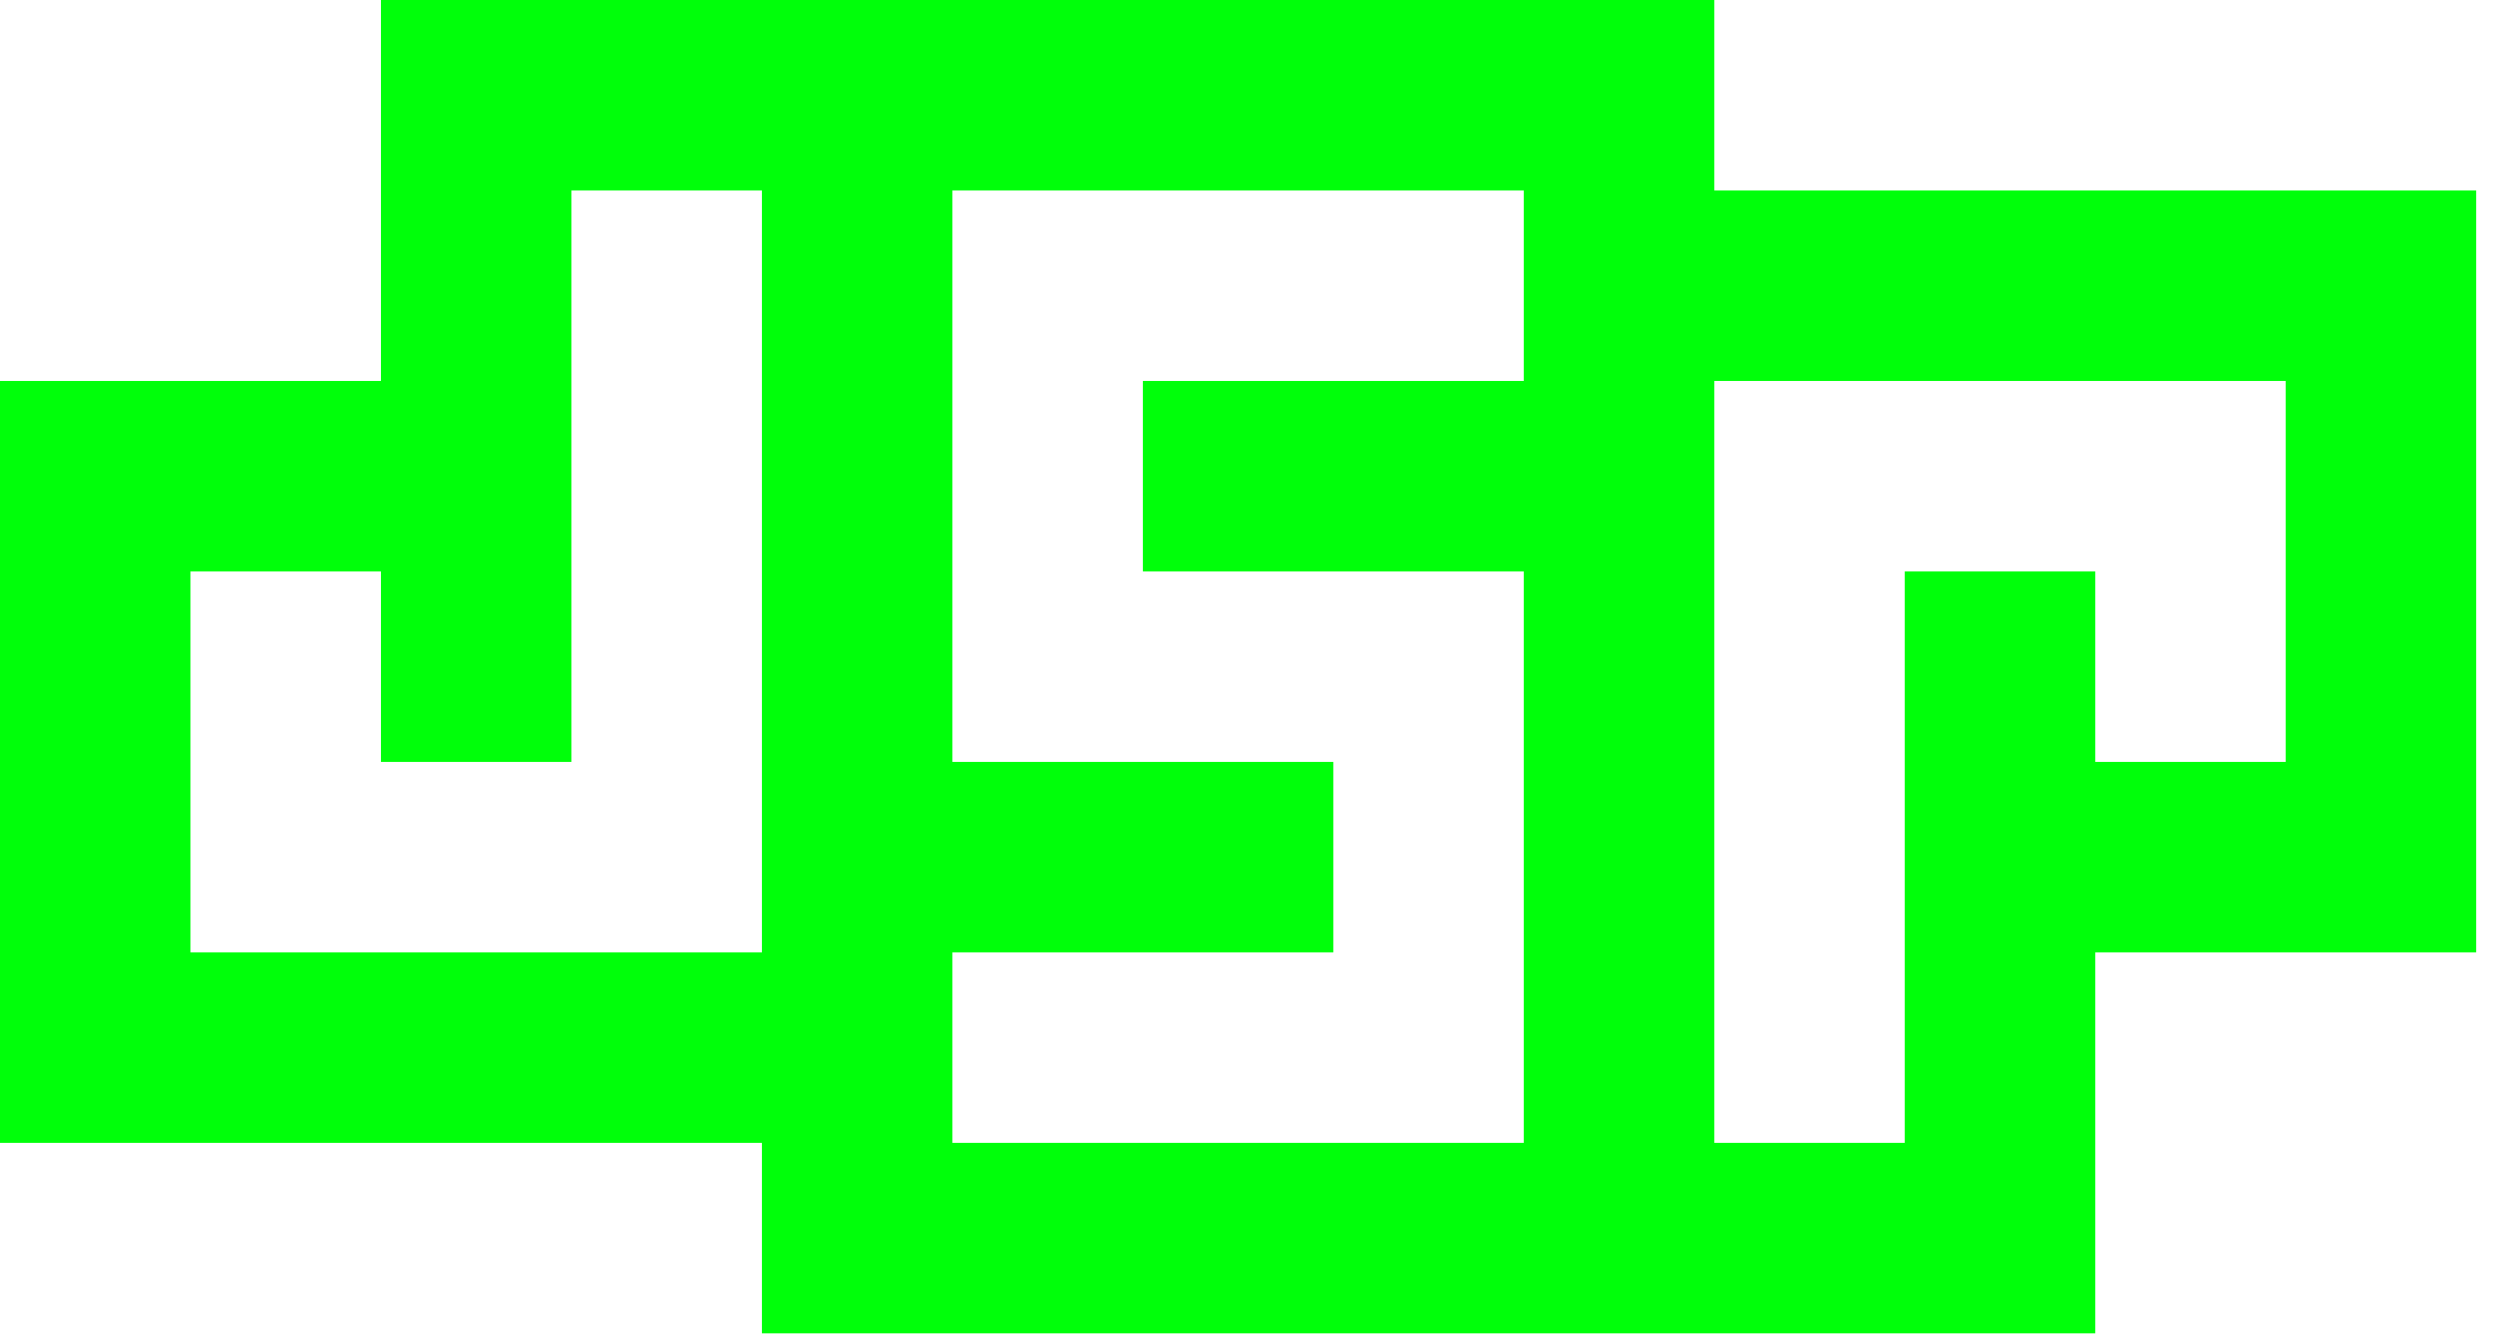
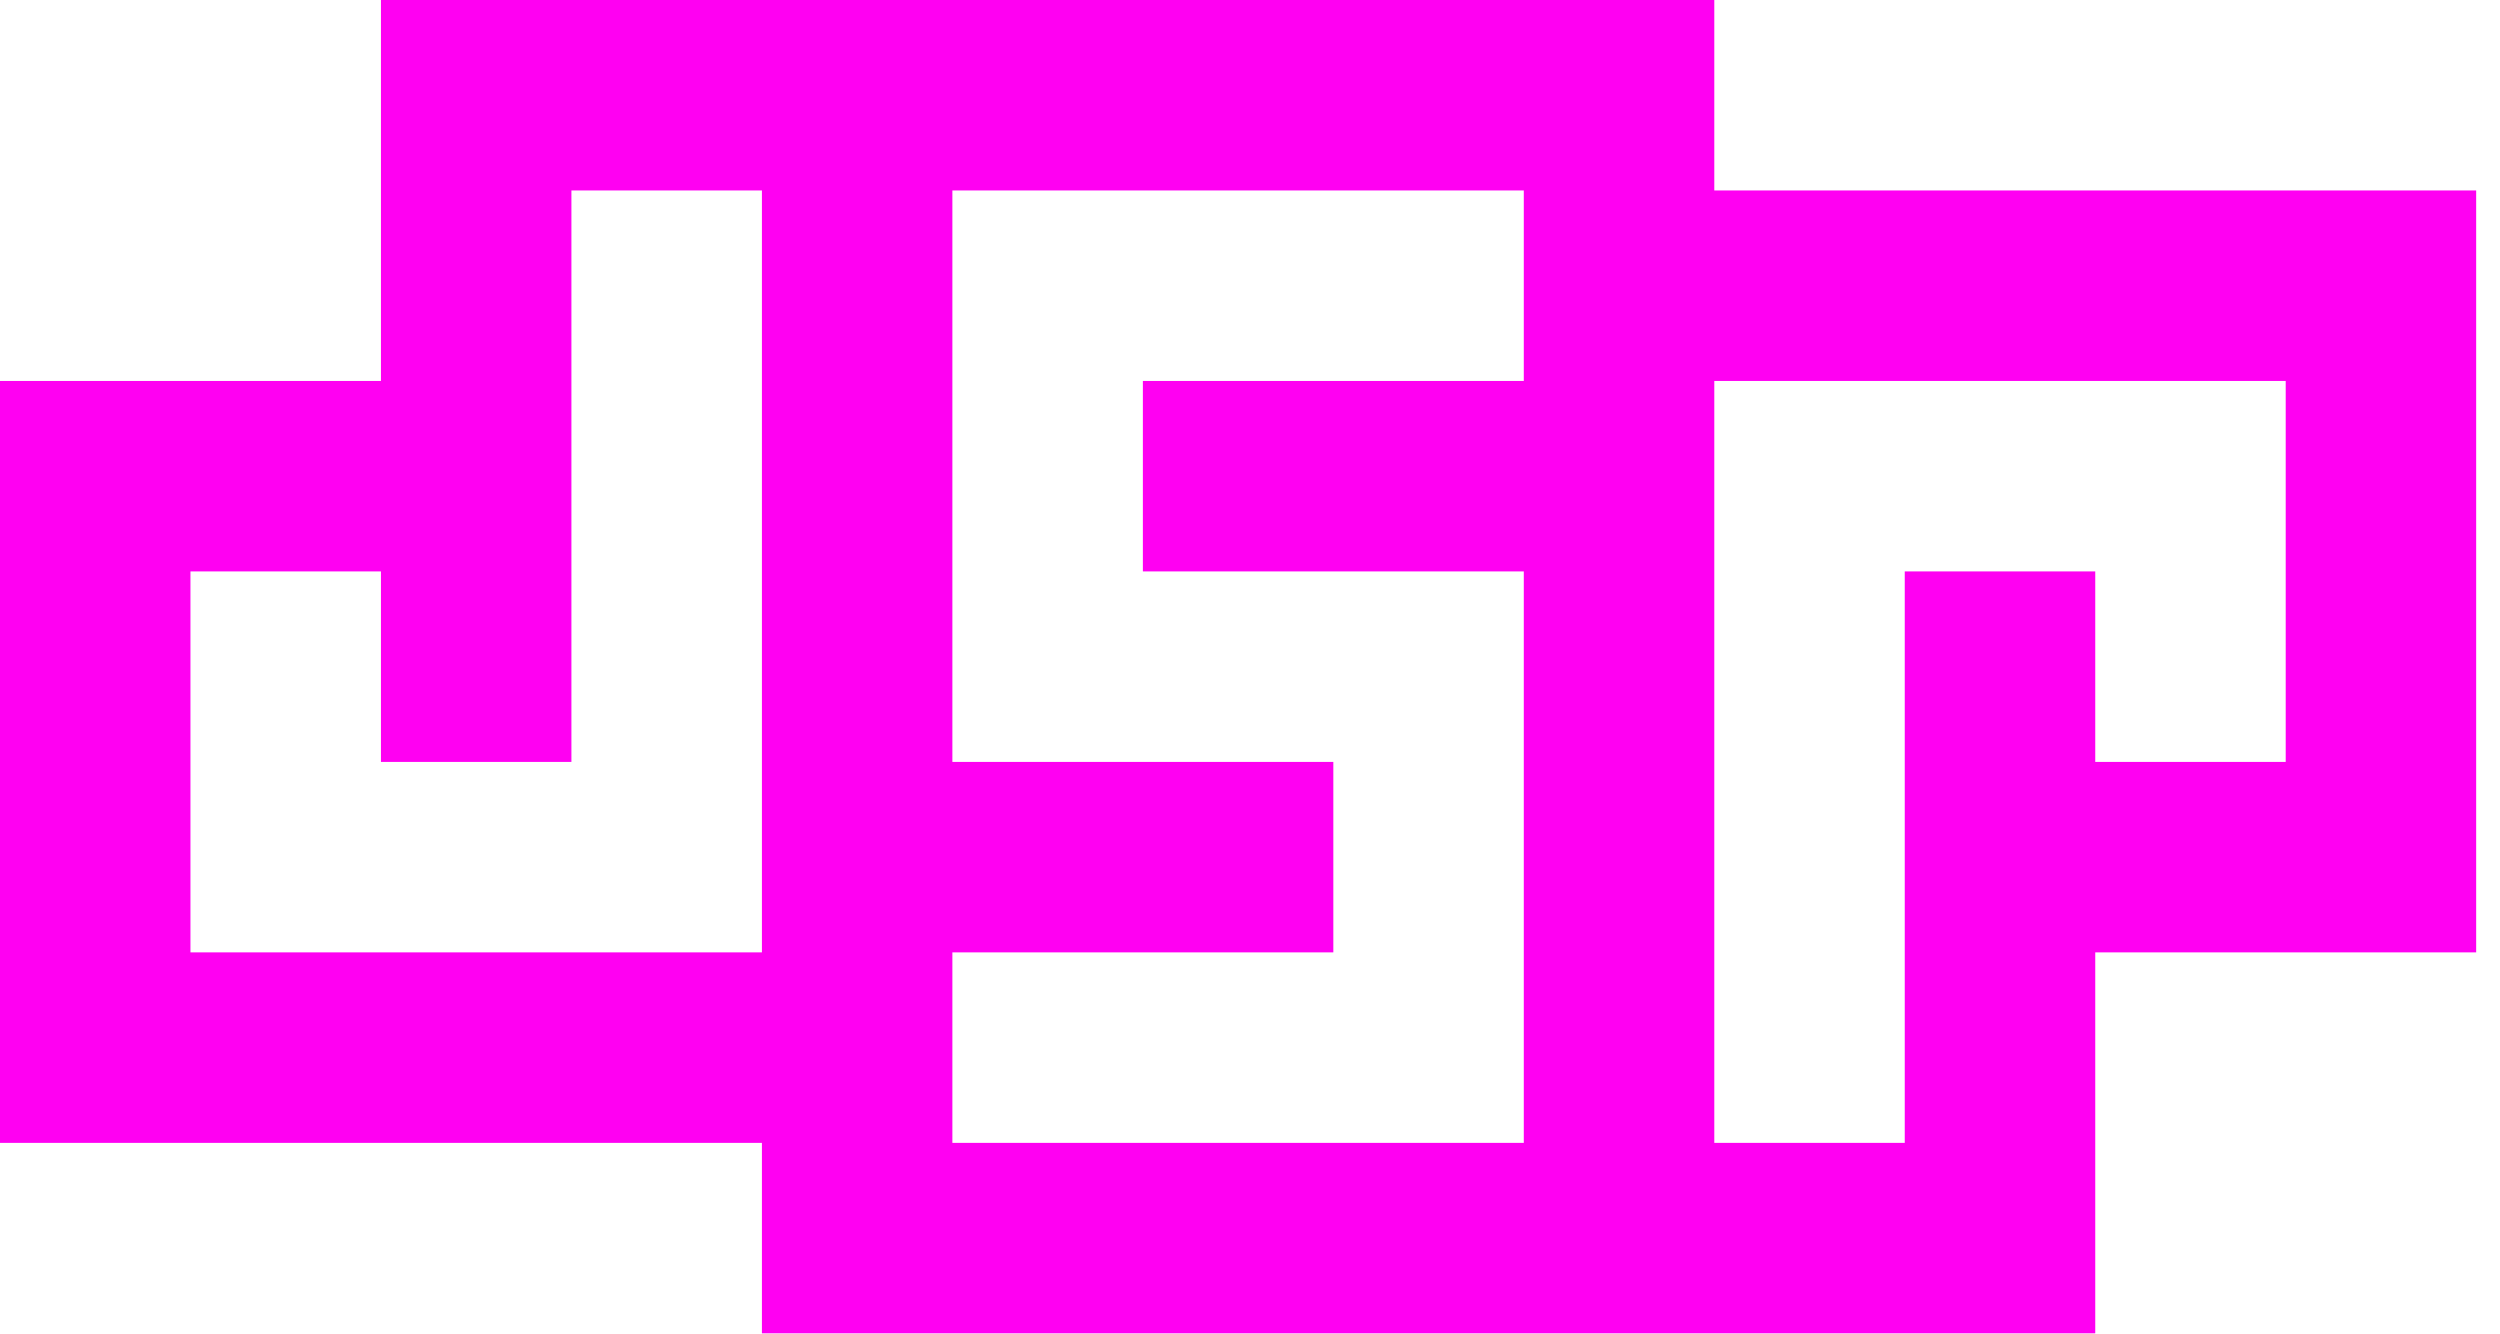
<svg xmlns="http://www.w3.org/2000/svg" width="60" height="32" viewBox="0 0 60 32" fill="none">
-   <path fill-rule="evenodd" clip-rule="evenodd" d="M9.143 9.143H0V27.429H18.286V32H50.286V22.857H59.428V4.571H41.143V0H9.143V9.143ZM22.857 4.571H36.571V9.143H27.429V13.714H36.571V27.429H22.857V22.857H32V18.286H22.857V4.571ZM4.571 13.714H9.143V18.286H13.714V4.571H18.286V22.857H4.571V13.714ZM54.857 9.143H41.143V27.429H45.714V13.714H50.286V18.286H54.857V9.143Z" fill="#00FF0A" />
+   <path fill-rule="evenodd" clip-rule="evenodd" d="M9.143 9.143H0V27.429H18.286V32H50.286V22.857H59.428V4.571H41.143V0H9.143V9.143ZM22.857 4.571H36.571V9.143H27.429V13.714H36.571V27.429H22.857V22.857H32V18.286H22.857V4.571ZM4.571 13.714H9.143V18.286H13.714V4.571H18.286V22.857H4.571V13.714ZM54.857 9.143H41.143V27.429H45.714V13.714H50.286V18.286H54.857V9.143Z" fill="#ff00f2" />
</svg>
